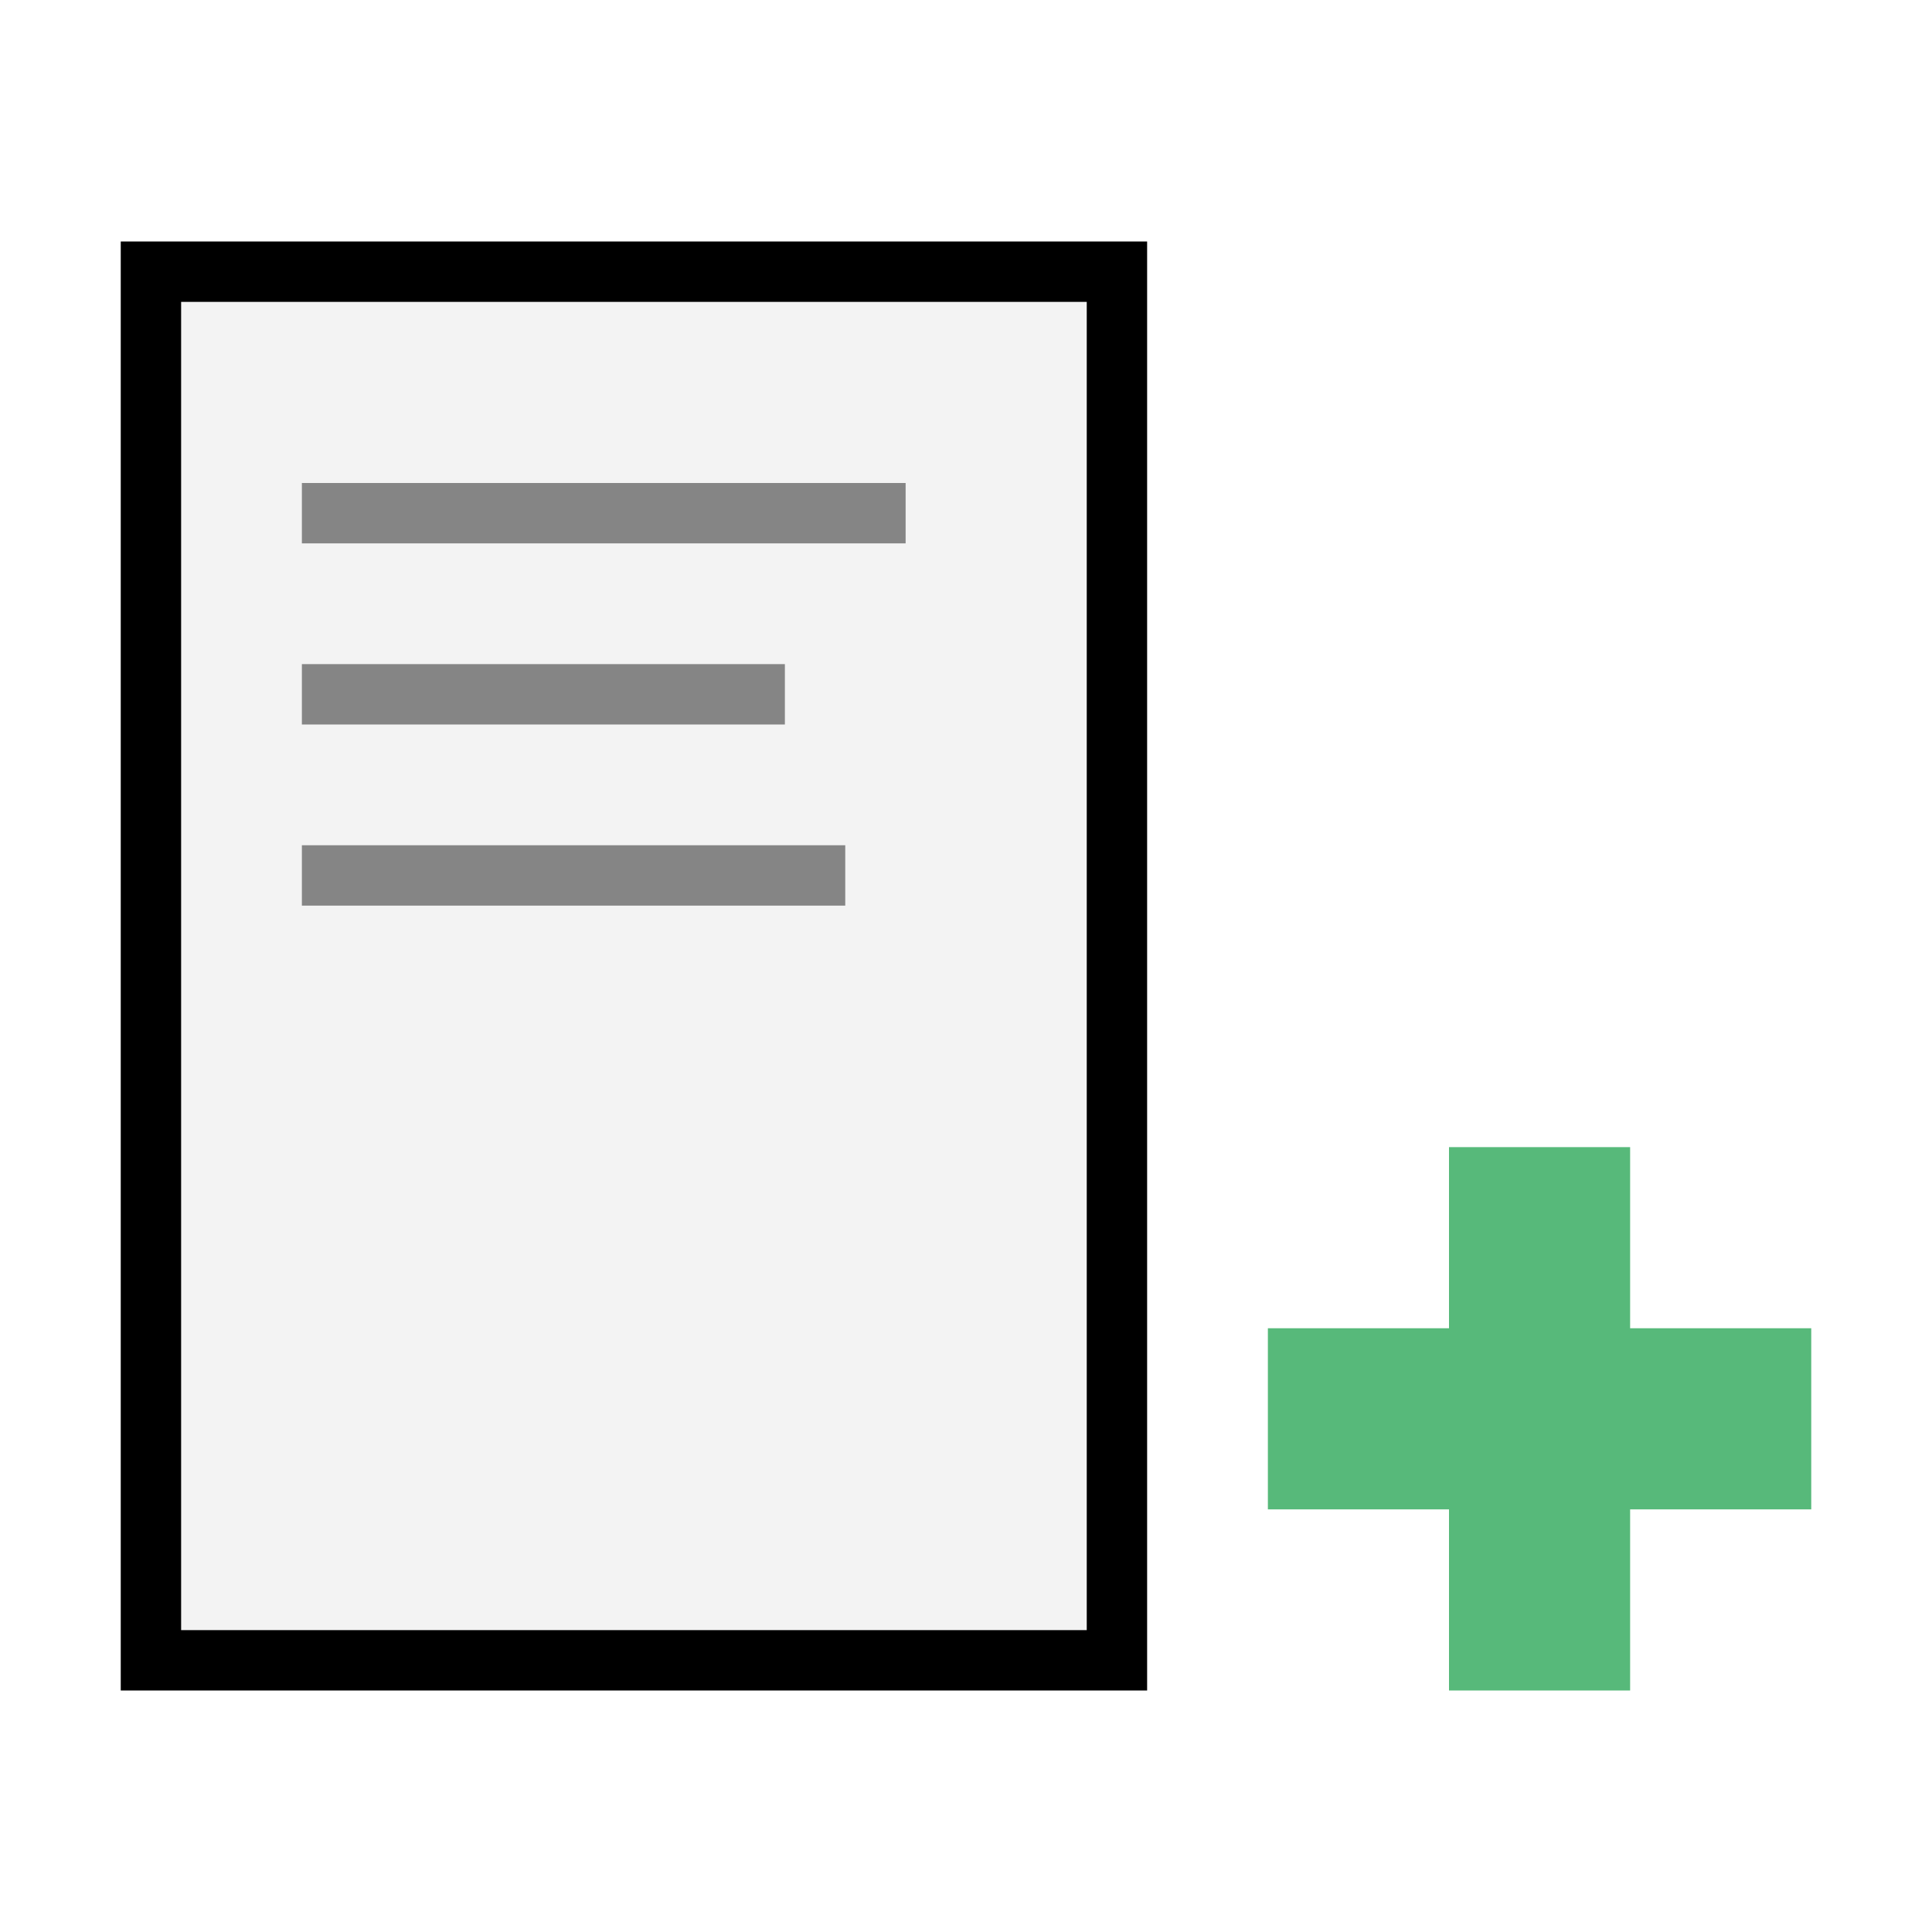
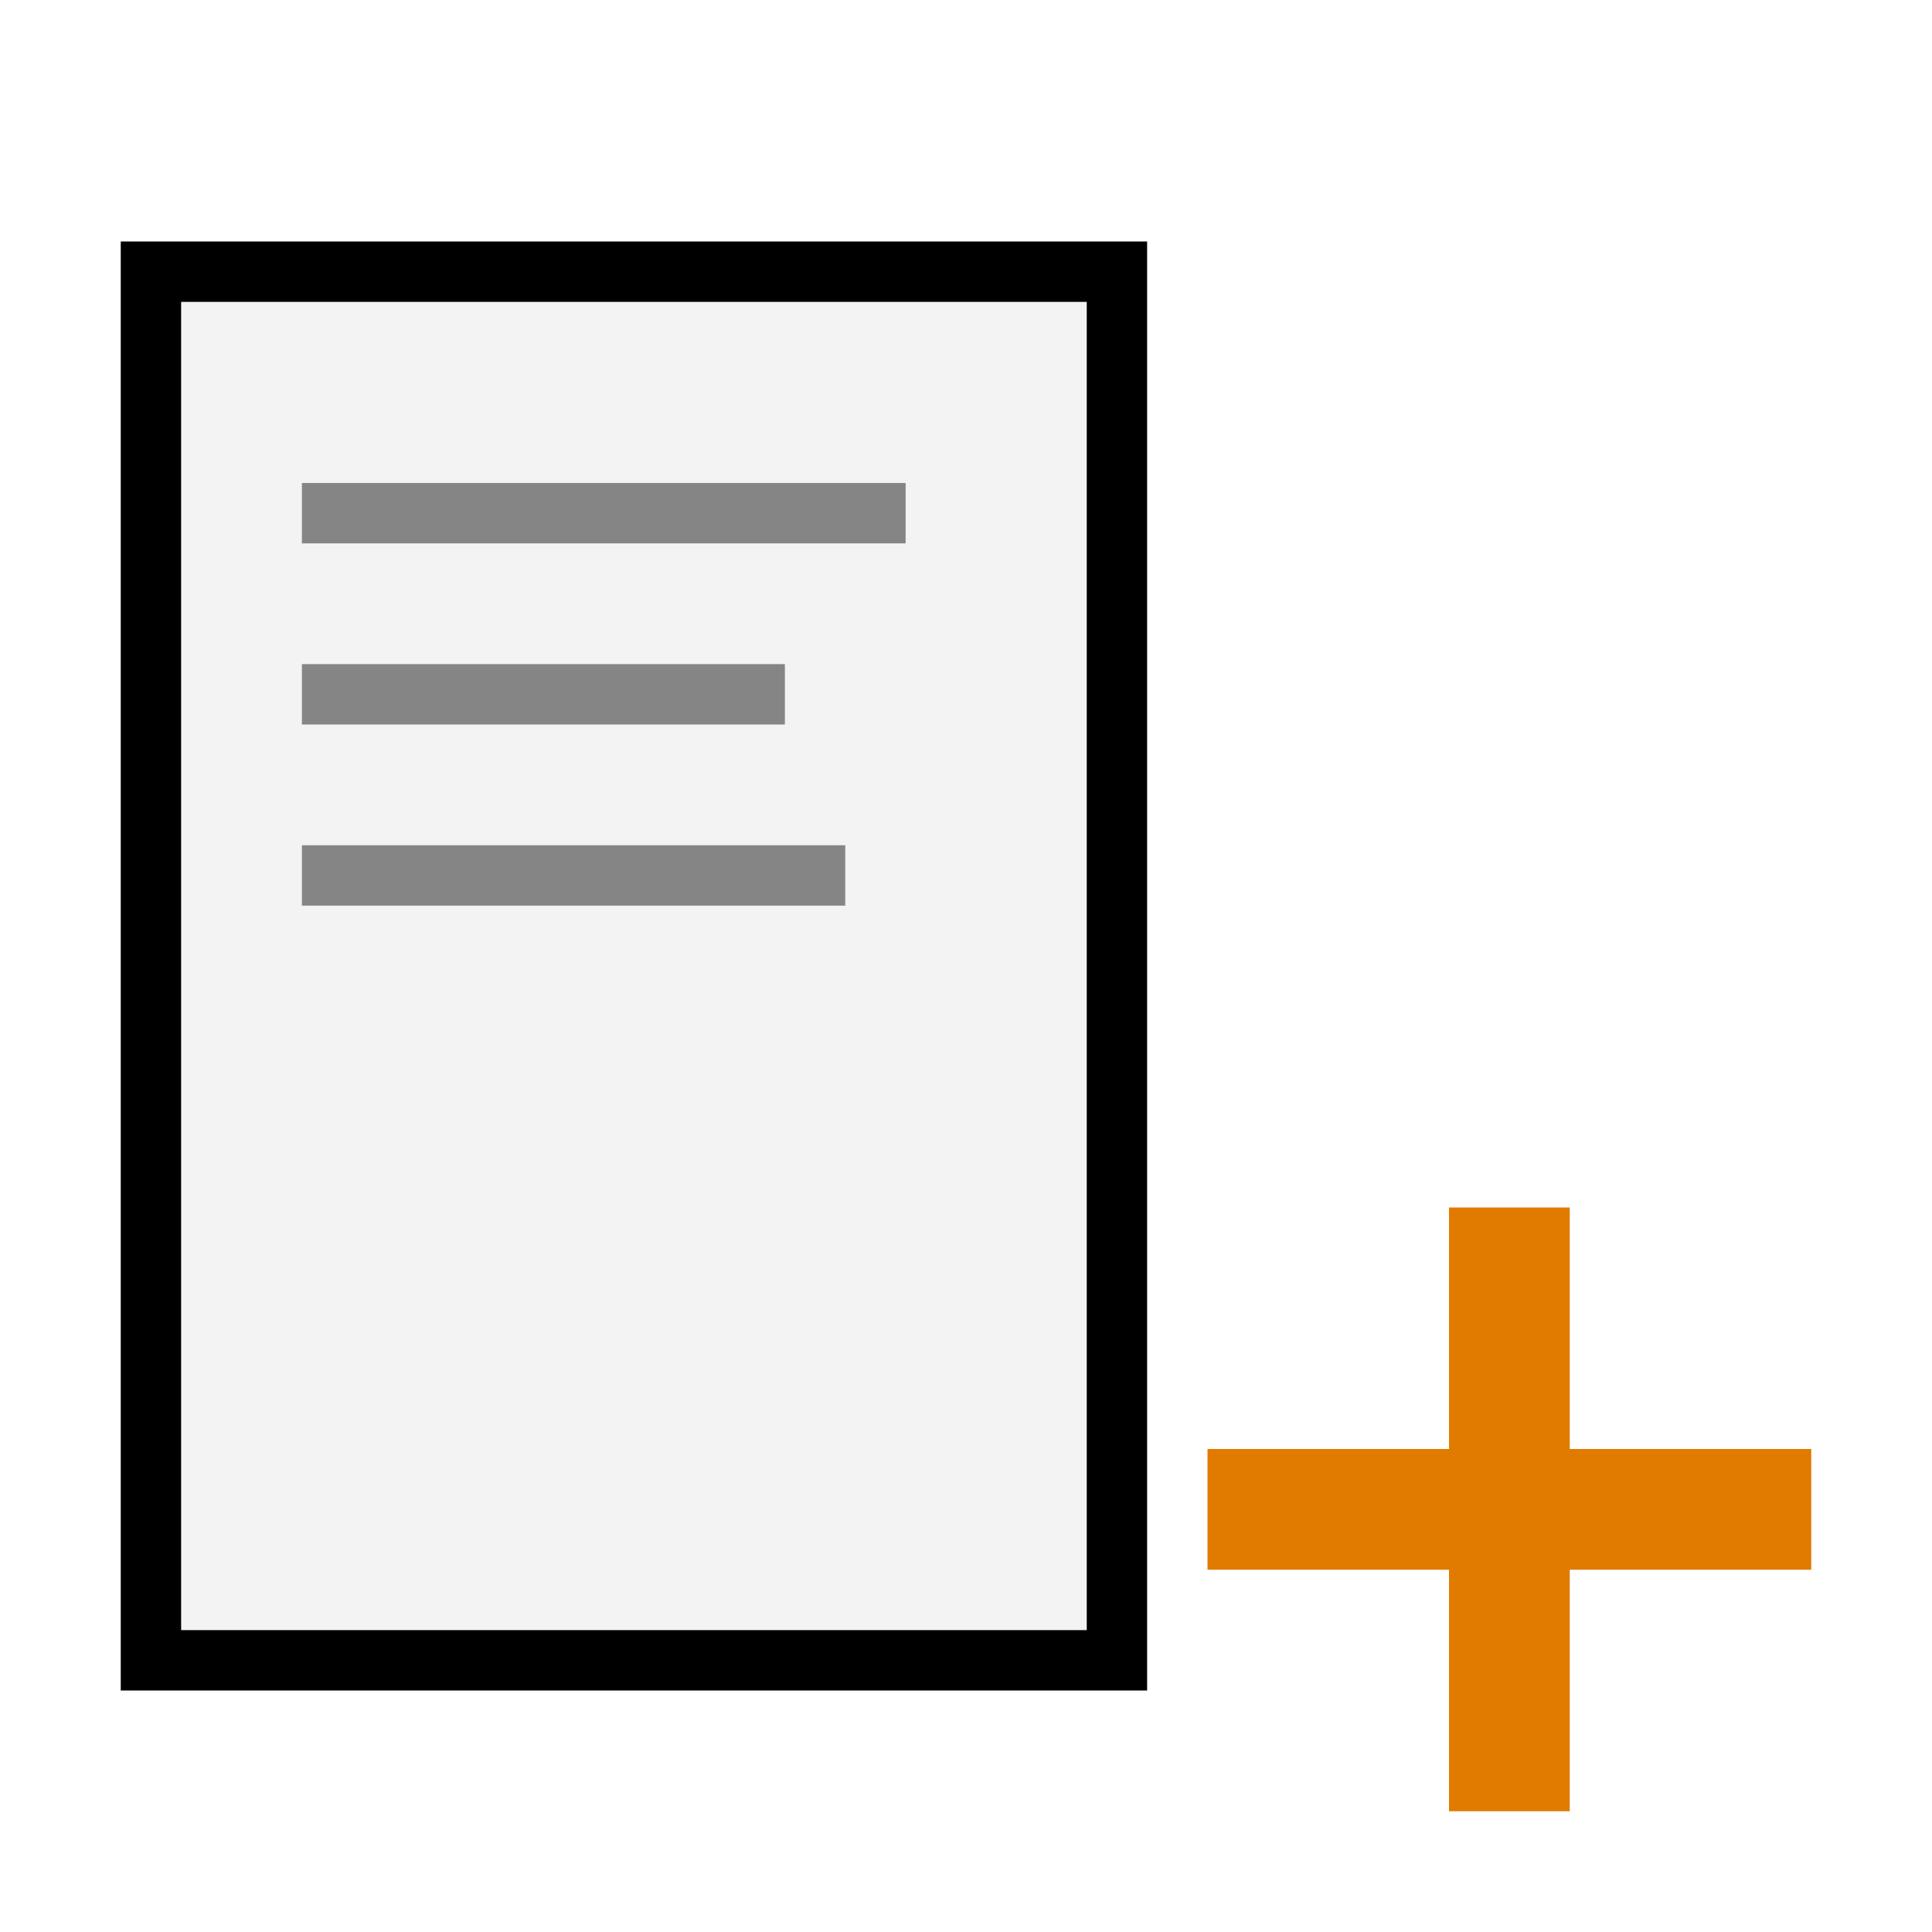
<svg xmlns="http://www.w3.org/2000/svg" viewBox="0 0 32 32">
  <rect x="2.5" y="4.5" width="16" height="23" fill="#F3F3F3" stroke="#000000" stroke-width="1" />
  <rect x="5" y="8" width="10" height="1" fill="#858585" />
  <rect x="5" y="11" width="8" height="1" fill="#858585" />
  <rect x="5" y="14" width="9" height="1" fill="#858585" />
-   <rect x="21" y="22" width="9" height="3" fill="#57B97A" />
-   <rect x="24" y="19" width="3" height="9" fill="#57B97A" />
+   <rect x="20" y="24" width="10" height="2" fill="#E07B00" />
+   <rect x="24" y="20" width="2" height="10" fill="#E07B00" />
</svg>
